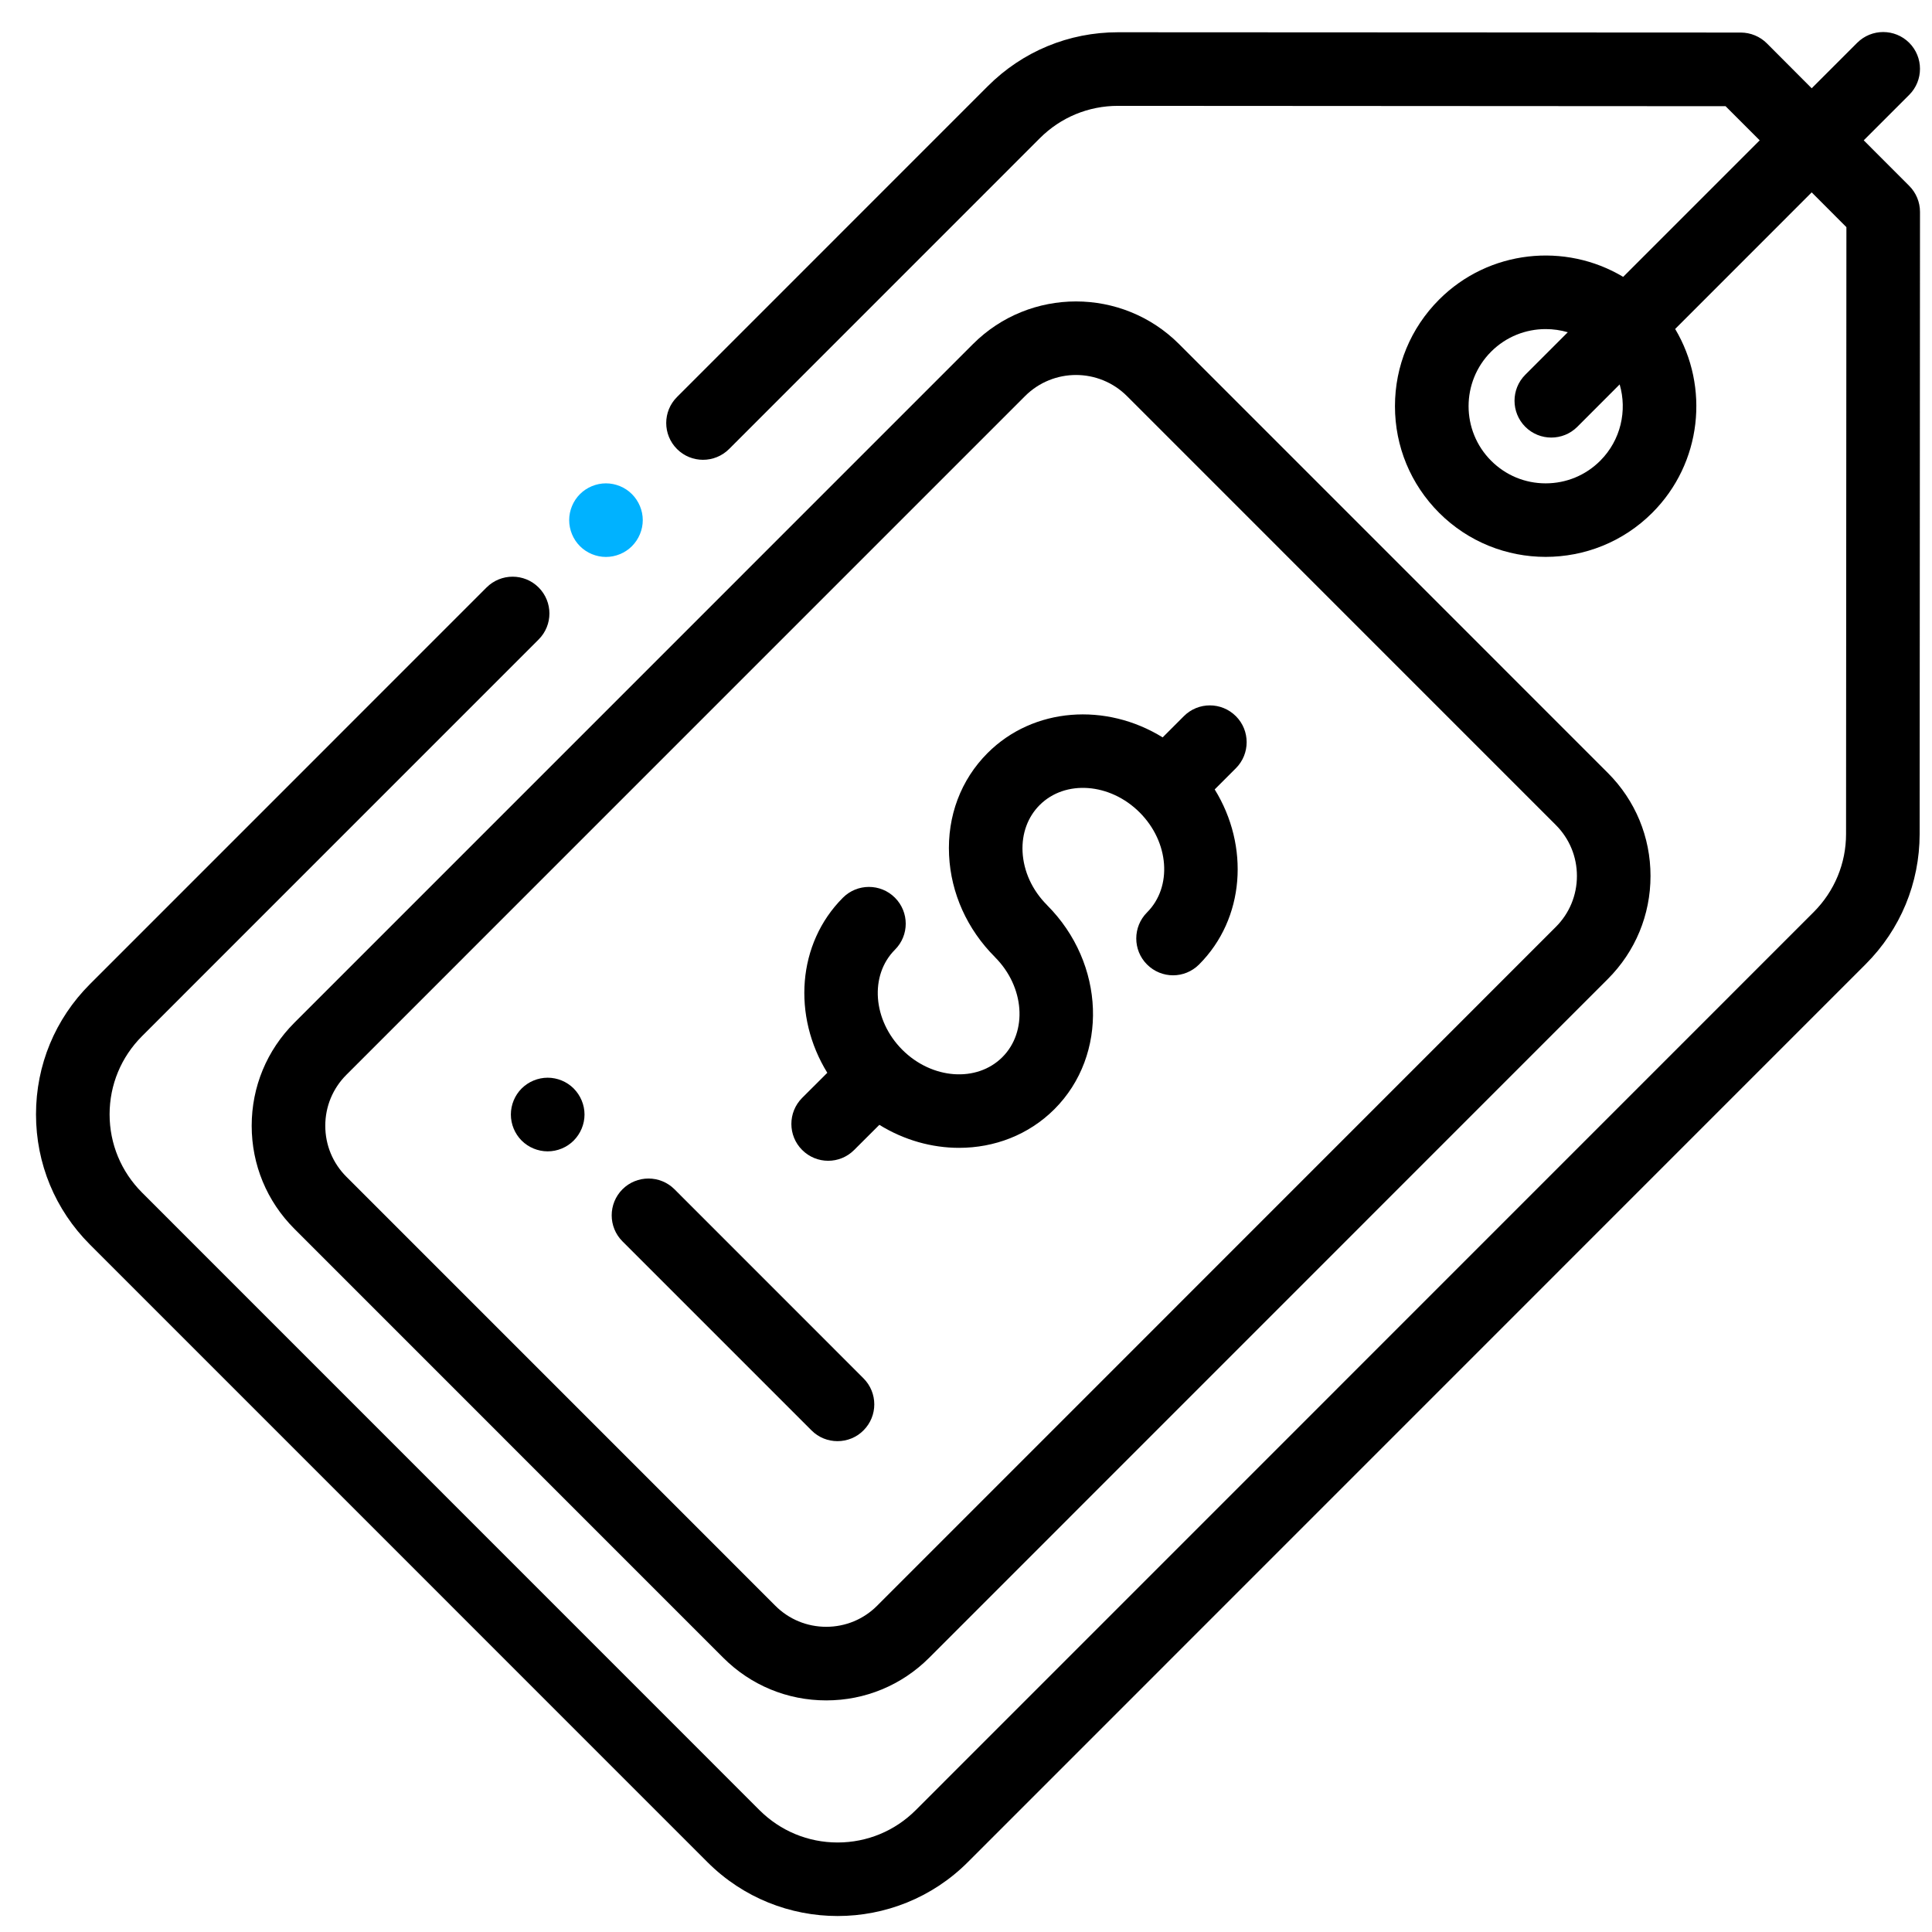
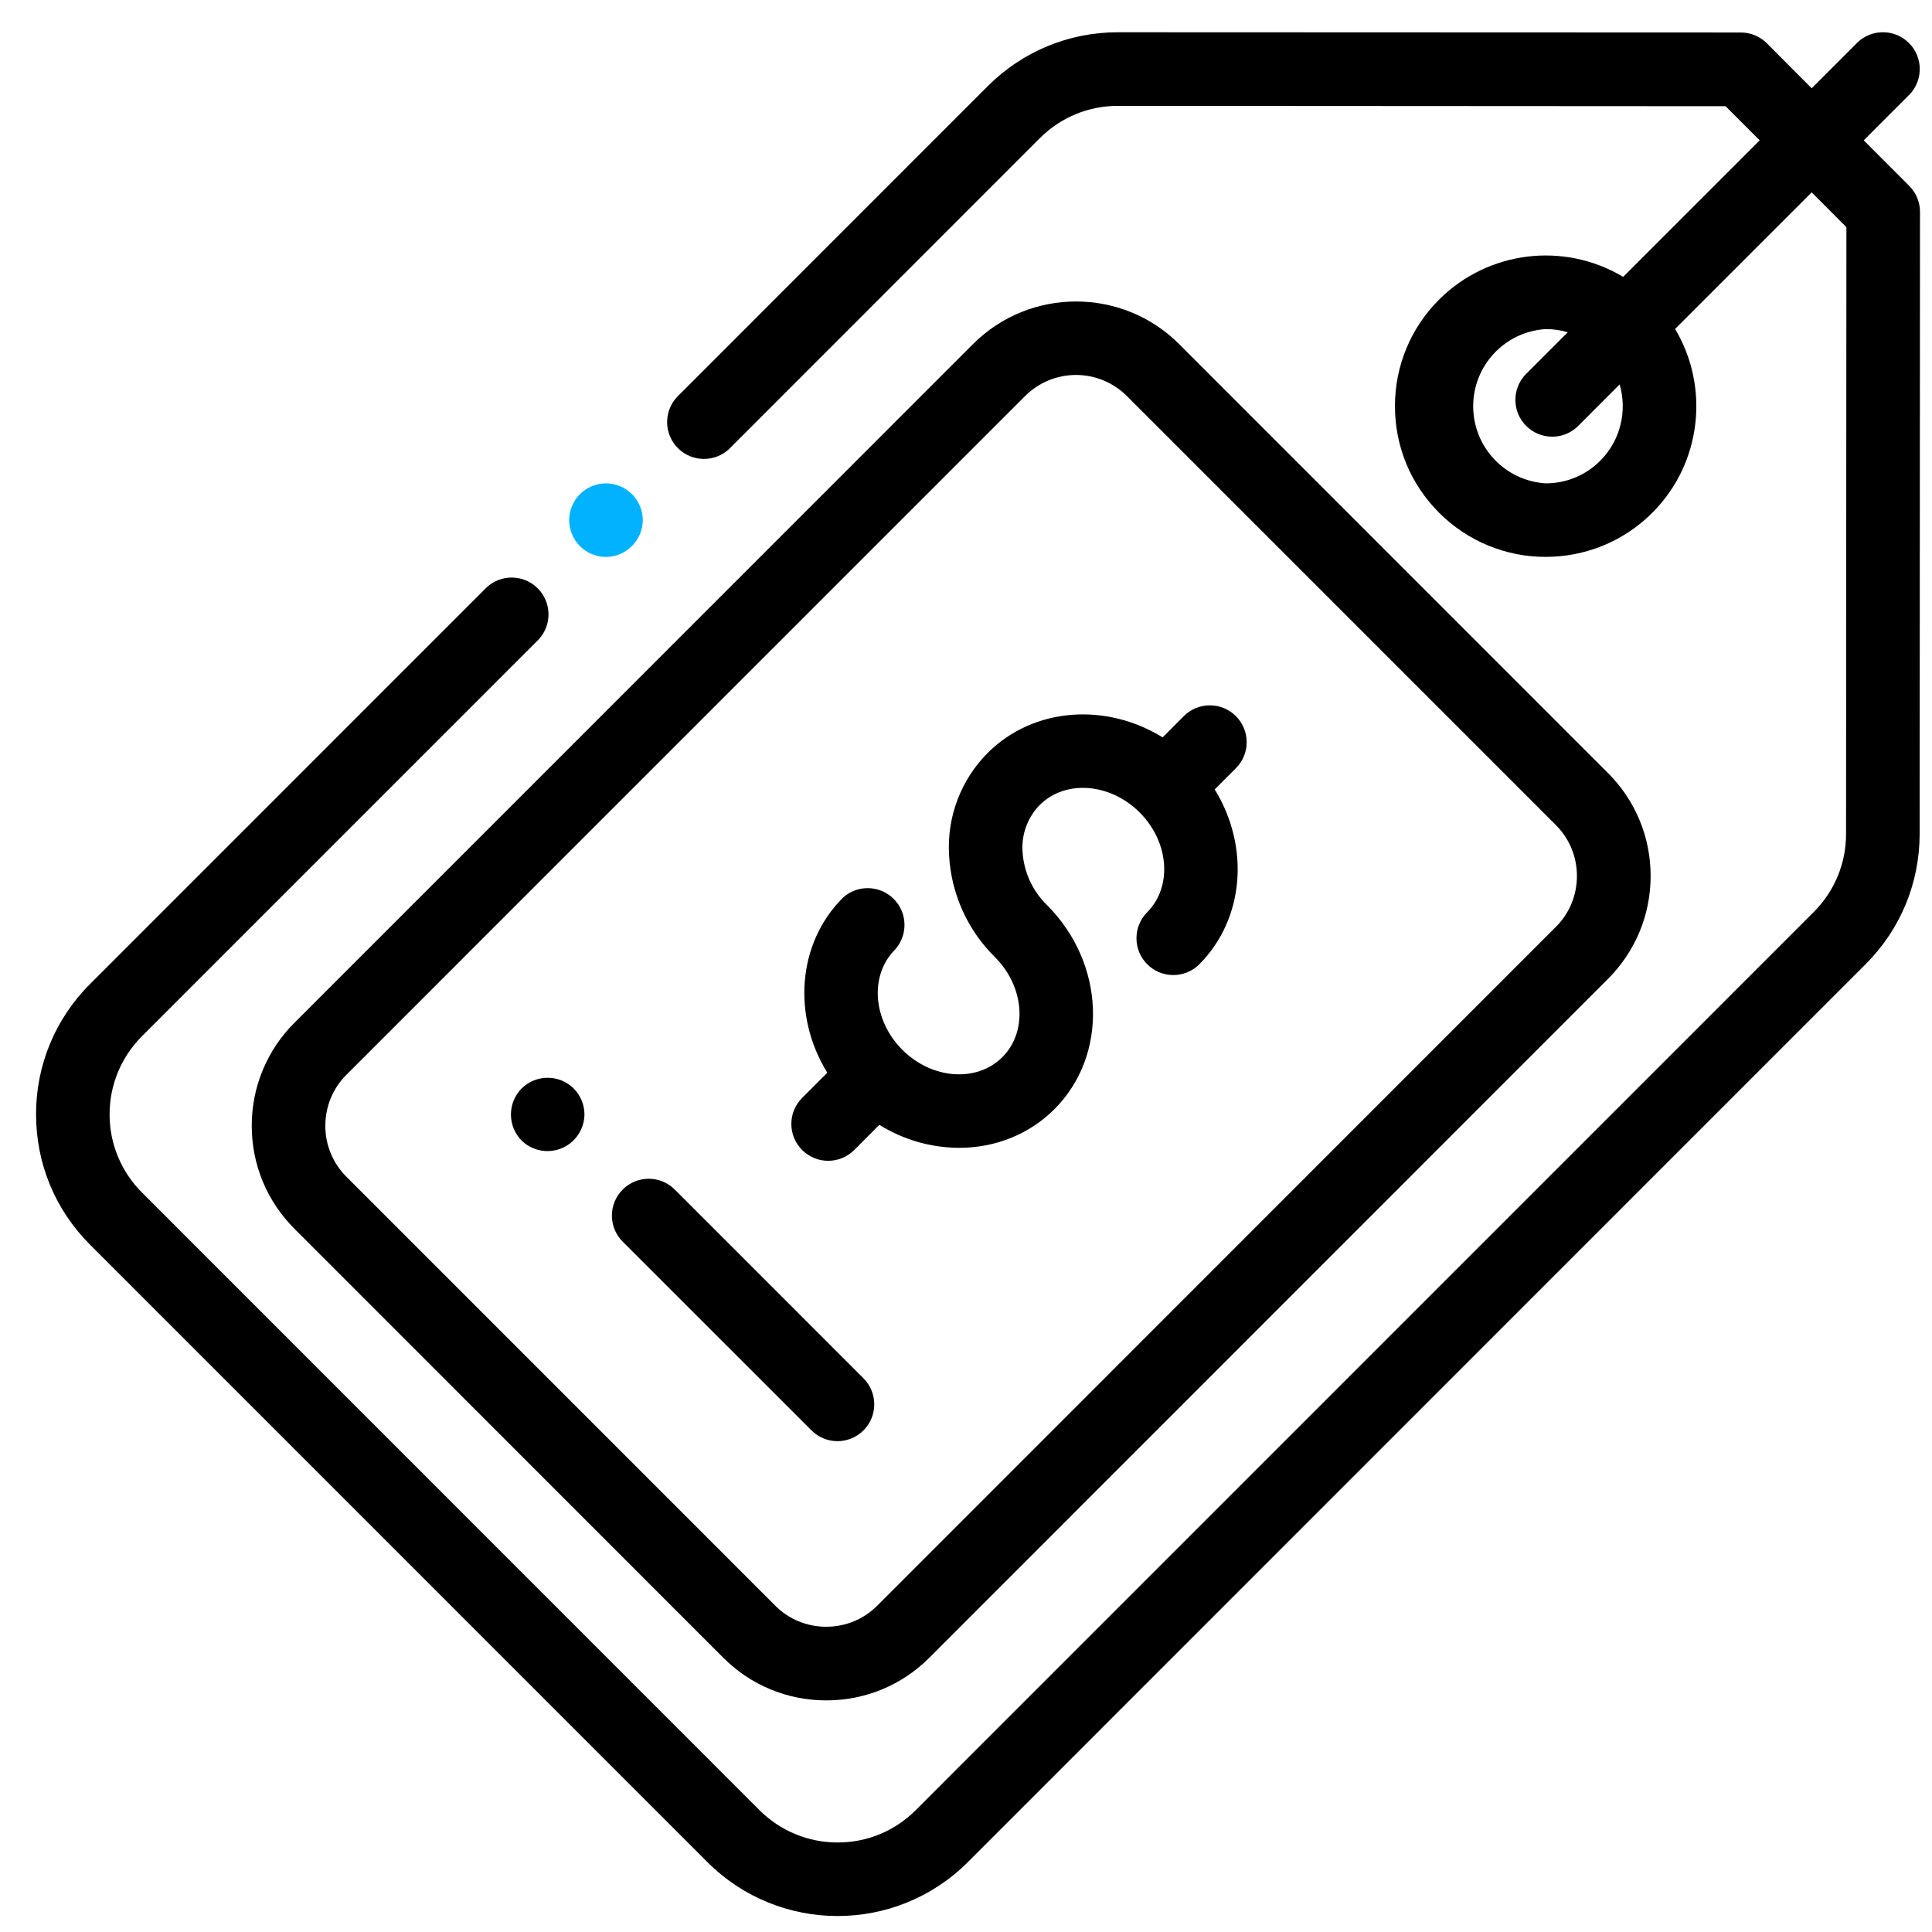
- <svg xmlns="http://www.w3.org/2000/svg" width="33" height="33" viewBox="0 0 33 33">
-   <path d="M10.794 8.44C10.678 8.323 10.515 8.256 10.35 8.256C10.185 8.256 10.023 8.323 9.906 8.44C9.789 8.557 9.722 8.719 9.722 8.884C9.722 9.05 9.789 9.212 9.906 9.329C10.023 9.446 10.185 9.513 10.35 9.513C10.515 9.513 10.678 9.446 10.794 9.329C10.911 9.212 10.979 9.05 10.979 8.884C10.979 8.719 10.911 8.557 10.794 8.44Z" fill="#00B2FF" />
-   <path d="M32.611 3.175L31.834 2.397L32.611 1.62C32.856 1.375 32.856 0.977 32.611 0.731C32.365 0.486 31.968 0.486 31.722 0.731L30.945 1.508L30.18 0.741C30.062 0.623 29.902 0.557 29.735 0.556L19.098 0.551C19.097 0.551 19.096 0.551 19.096 0.551C18.256 0.551 17.466 0.878 16.872 1.472L11.564 6.781C11.318 7.026 11.318 7.424 11.564 7.67C11.809 7.915 12.207 7.915 12.453 7.67L17.761 2.361C18.118 2.004 18.592 1.808 19.096 1.808C19.096 1.808 19.097 1.808 19.097 1.808L29.474 1.814L30.057 2.397L27.725 4.729C26.736 4.137 25.432 4.266 24.581 5.117C24.095 5.604 23.827 6.25 23.827 6.938C23.827 7.626 24.095 8.272 24.581 8.759C25.083 9.261 25.742 9.512 26.401 9.512C27.061 9.512 27.72 9.261 28.222 8.759C29.072 7.909 29.202 6.607 28.613 5.619L30.945 3.286L31.538 3.88L31.532 14.245C31.532 14.748 31.335 15.222 30.979 15.579L15.642 30.918C15.286 31.274 14.811 31.471 14.307 31.471C13.803 31.471 13.329 31.274 12.972 30.918L2.425 20.369C2.069 20.012 1.872 19.538 1.872 19.034C1.872 18.53 2.069 18.056 2.425 17.699L9.2 10.923C9.446 10.678 9.446 10.28 9.2 10.034C8.955 9.789 8.557 9.789 8.311 10.034L1.536 16.81C0.942 17.404 0.615 18.194 0.615 19.034C0.615 19.874 0.942 20.664 1.536 21.258L12.084 31.807C12.697 32.42 13.502 32.727 14.307 32.727C15.113 32.727 15.918 32.42 16.531 31.807L31.868 16.468C32.461 15.874 32.788 15.085 32.789 14.245L32.795 3.62C32.795 3.453 32.729 3.293 32.611 3.175ZM27.333 7.87C27.084 8.119 26.753 8.256 26.401 8.256C26.049 8.256 25.719 8.119 25.47 7.87C24.956 7.356 24.956 6.52 25.47 6.006C25.727 5.749 26.064 5.621 26.401 5.621C26.529 5.621 26.656 5.639 26.779 5.675L26.053 6.401C25.808 6.646 25.808 7.044 26.053 7.29C26.176 7.413 26.337 7.474 26.497 7.474C26.658 7.474 26.819 7.413 26.942 7.29L27.665 6.566C27.796 7.014 27.685 7.518 27.333 7.87Z" />
-   <path d="M27.463 13.202L20.139 5.877C19.168 4.906 17.59 4.906 16.619 5.877L5.028 17.469C4.558 17.939 4.299 18.564 4.299 19.229C4.299 19.894 4.558 20.519 5.028 20.989L12.353 28.315C12.823 28.785 13.448 29.044 14.113 29.044C14.777 29.044 15.402 28.785 15.872 28.315L27.463 16.722C27.933 16.252 28.192 15.627 28.192 14.962C28.192 14.297 27.933 13.672 27.463 13.202ZM26.574 15.833L14.983 27.426C14.751 27.659 14.441 27.787 14.113 27.787C13.784 27.787 13.474 27.659 13.242 27.426L5.917 20.1C5.684 19.868 5.556 19.558 5.556 19.229C5.556 18.9 5.684 18.591 5.917 18.358L17.508 6.766C17.748 6.526 18.064 6.405 18.379 6.405C18.694 6.405 19.01 6.526 19.25 6.766L26.574 14.091C26.807 14.324 26.935 14.633 26.935 14.962C26.935 15.291 26.807 15.601 26.574 15.833Z" />
-   <path d="M21.11 13.122C21.355 12.876 21.355 12.478 21.11 12.233C20.864 11.987 20.466 11.987 20.221 12.233L19.859 12.595C18.893 11.998 17.653 12.078 16.869 12.862C16.412 13.319 16.178 13.94 16.211 14.609C16.242 15.256 16.52 15.874 16.995 16.348C16.995 16.348 16.995 16.348 16.995 16.349C17.5 16.854 17.557 17.621 17.121 18.057C16.684 18.493 15.918 18.437 15.412 17.931C14.907 17.425 14.85 16.659 15.286 16.222C15.532 15.977 15.532 15.579 15.286 15.333C15.041 15.088 14.643 15.088 14.398 15.333C13.614 16.117 13.534 17.357 14.131 18.324L13.701 18.753C13.456 18.999 13.456 19.397 13.701 19.642C13.824 19.765 13.985 19.827 14.146 19.827C14.307 19.827 14.468 19.765 14.59 19.642L15.02 19.213C15.442 19.474 15.916 19.606 16.382 19.606C16.983 19.606 17.568 19.387 18.01 18.946C18.936 18.02 18.88 16.456 17.884 15.46C17.884 15.46 17.884 15.46 17.884 15.459C17.631 15.206 17.483 14.883 17.466 14.549C17.451 14.237 17.555 13.954 17.758 13.751C18.194 13.315 18.96 13.371 19.466 13.877C19.466 13.877 19.466 13.877 19.466 13.877C19.466 13.877 19.466 13.877 19.466 13.877C19.972 14.383 20.028 15.149 19.592 15.585C19.347 15.831 19.347 16.229 19.592 16.474C19.715 16.597 19.876 16.659 20.037 16.659C20.197 16.659 20.358 16.597 20.481 16.474C21.265 15.69 21.345 14.45 20.748 13.484L21.11 13.122Z" />
-   <path d="M14.749 23.543L11.521 20.314C11.276 20.069 10.878 20.069 10.632 20.314C10.387 20.56 10.387 20.958 10.632 21.203L13.861 24.432C13.983 24.555 14.144 24.616 14.305 24.616C14.466 24.616 14.627 24.555 14.749 24.432C14.995 24.187 14.995 23.789 14.749 23.543Z" />
-   <path d="M9.799 18.592C9.682 18.475 9.52 18.408 9.355 18.408C9.189 18.408 9.028 18.475 8.91 18.592C8.793 18.709 8.726 18.871 8.726 19.037C8.726 19.203 8.793 19.365 8.91 19.482C9.027 19.599 9.189 19.666 9.355 19.666C9.521 19.666 9.682 19.599 9.799 19.482C9.916 19.364 9.984 19.203 9.984 19.037C9.984 18.871 9.916 18.71 9.799 18.592Z" />
+ <svg xmlns="http://www.w3.org/2000/svg" width="33" height="33">
+   <path d="M10.794 8.44a.633.633 0 00-.444-.184.633.633 0 00-.444.184.634.634 0 00-.184.444c0 .166.067.328.184.445a.633.633 0 00.444.184.633.633 0 00.629-.629.633.633 0 00-.184-.444z" fill="#00B2FF" />
+   <path d="M32.611 3.175l-.777-.778.777-.777a.629.629 0 00-.89-.889l-.776.777L30.18.74a.629.629 0 00-.445-.185L19.098.551h-.002c-.84 0-1.63.327-2.224.92l-5.308 5.31a.629.629 0 00.889.889l5.308-5.31c.357-.356.83-.552 1.335-.552h.001l10.377.006.583.583-2.332 2.332a2.579 2.579 0 00-3.144.388 2.559 2.559 0 00-.754 1.821c0 .688.268 1.334.754 1.82a2.567 2.567 0 001.82.754c.66 0 1.32-.251 1.821-.753.85-.85.98-2.152.39-3.14l2.333-2.333.593.594-.006 10.365c0 .504-.197.977-.553 1.334L15.642 30.918c-.356.357-.83.553-1.335.553a1.88 1.88 0 01-1.335-.553L2.425 20.369a1.876 1.876 0 01-.553-1.335c0-.504.197-.978.553-1.335L9.2 10.923a.629.629 0 00-.889-.889L1.536 16.81a3.125 3.125 0 00-.92 2.224c0 .84.326 1.63.92 2.224l10.548 10.549c.613.613 1.418.92 2.223.92.806 0 1.61-.307 2.224-.92l15.337-15.34c.593-.593.92-1.382.921-2.222l.006-10.625a.628.628 0 00-.184-.445zM27.333 7.87c-.249.249-.58.386-.931.386a1.32 1.32 0 010-2.635c.127 0 .254.018.377.054l-.726.726a.629.629 0 00.889.889l.723-.724c.13.448.02.952-.332 1.304z" />
+   <path d="M27.463 13.202L20.14 5.877c-.97-.97-2.55-.97-3.52 0L5.03 17.469a2.473 2.473 0 00-.73 1.76c0 .665.26 1.29.73 1.76l7.324 7.326c.47.47 1.095.729 1.76.729.664 0 1.29-.259 1.76-.729l11.59-11.593c.47-.47.73-1.095.73-1.76s-.26-1.29-.73-1.76zm-.889 2.631l-11.59 11.593c-.233.233-.543.36-.871.36-.33 0-.639-.127-.871-.36L5.917 20.1a1.224 1.224 0 01-.36-.87c0-.33.127-.639.36-.872L17.508 6.766a1.229 1.229 0 011.741 0l7.325 7.325c.233.233.361.542.361.871 0 .33-.128.639-.36.871z" />
+   <path d="M21.11 13.122a.629.629 0 00-.89-.89l-.361.363c-.966-.597-2.206-.517-2.99.267a2.28 2.28 0 00-.658 1.747 2.644 2.644 0 00.784 1.74c.505.505.562 1.272.126 1.708-.437.436-1.203.38-1.709-.126-.505-.506-.562-1.272-.126-1.709a.629.629 0 00-.888-.889c-.784.784-.864 2.024-.267 2.99l-.43.43a.629.629 0 10.89.89l.429-.43a2.6 2.6 0 001.362.393c.6 0 1.186-.219 1.628-.66.926-.926.87-2.49-.126-3.486a1.39 1.39 0 01-.418-.911 1.039 1.039 0 01.292-.798c.436-.436 1.202-.38 1.708.126s.562 1.272.126 1.708a.629.629 0 00.889.89c.784-.785.864-2.025.267-2.991l.362-.362zm-6.36 10.421l-3.229-3.229a.629.629 0 00-.889.89l3.229 3.228a.627.627 0 00.888 0 .629.629 0 000-.889zm-4.951-4.951a.632.632 0 00-.889 0 .633.633 0 000 .89.632.632 0 001.073-.445.633.633 0 00-.184-.445z" />
</svg>
